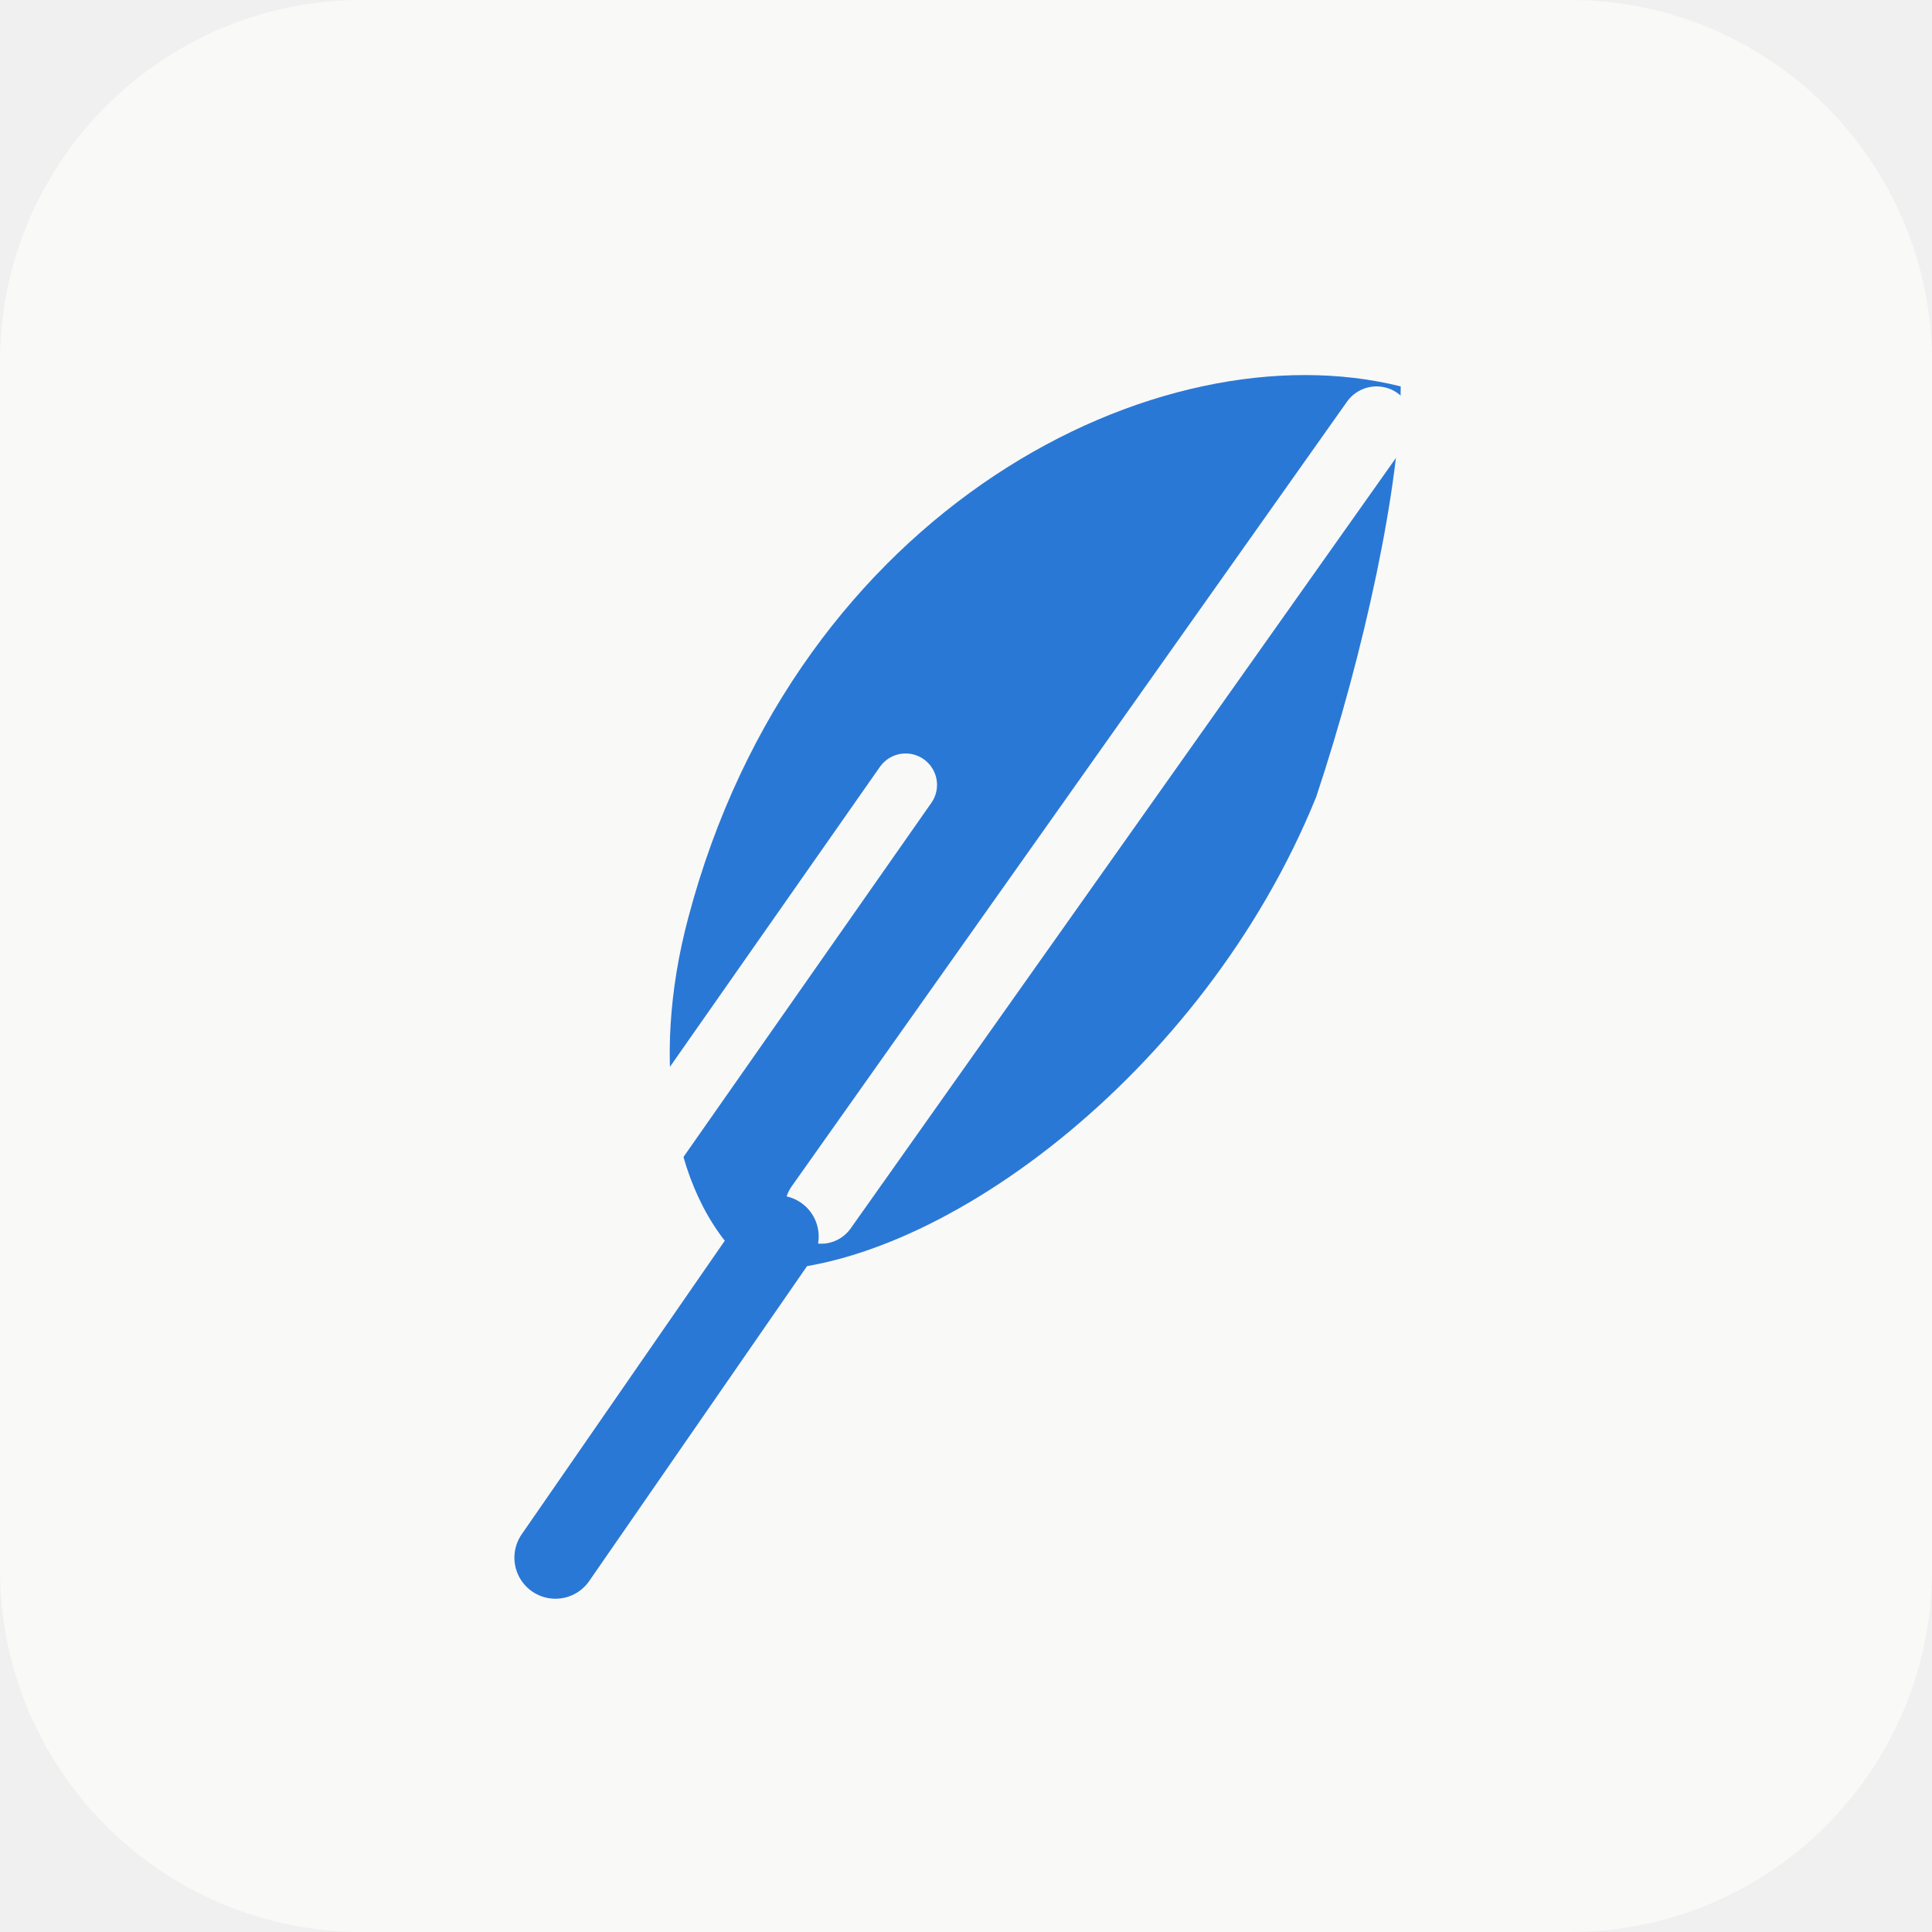
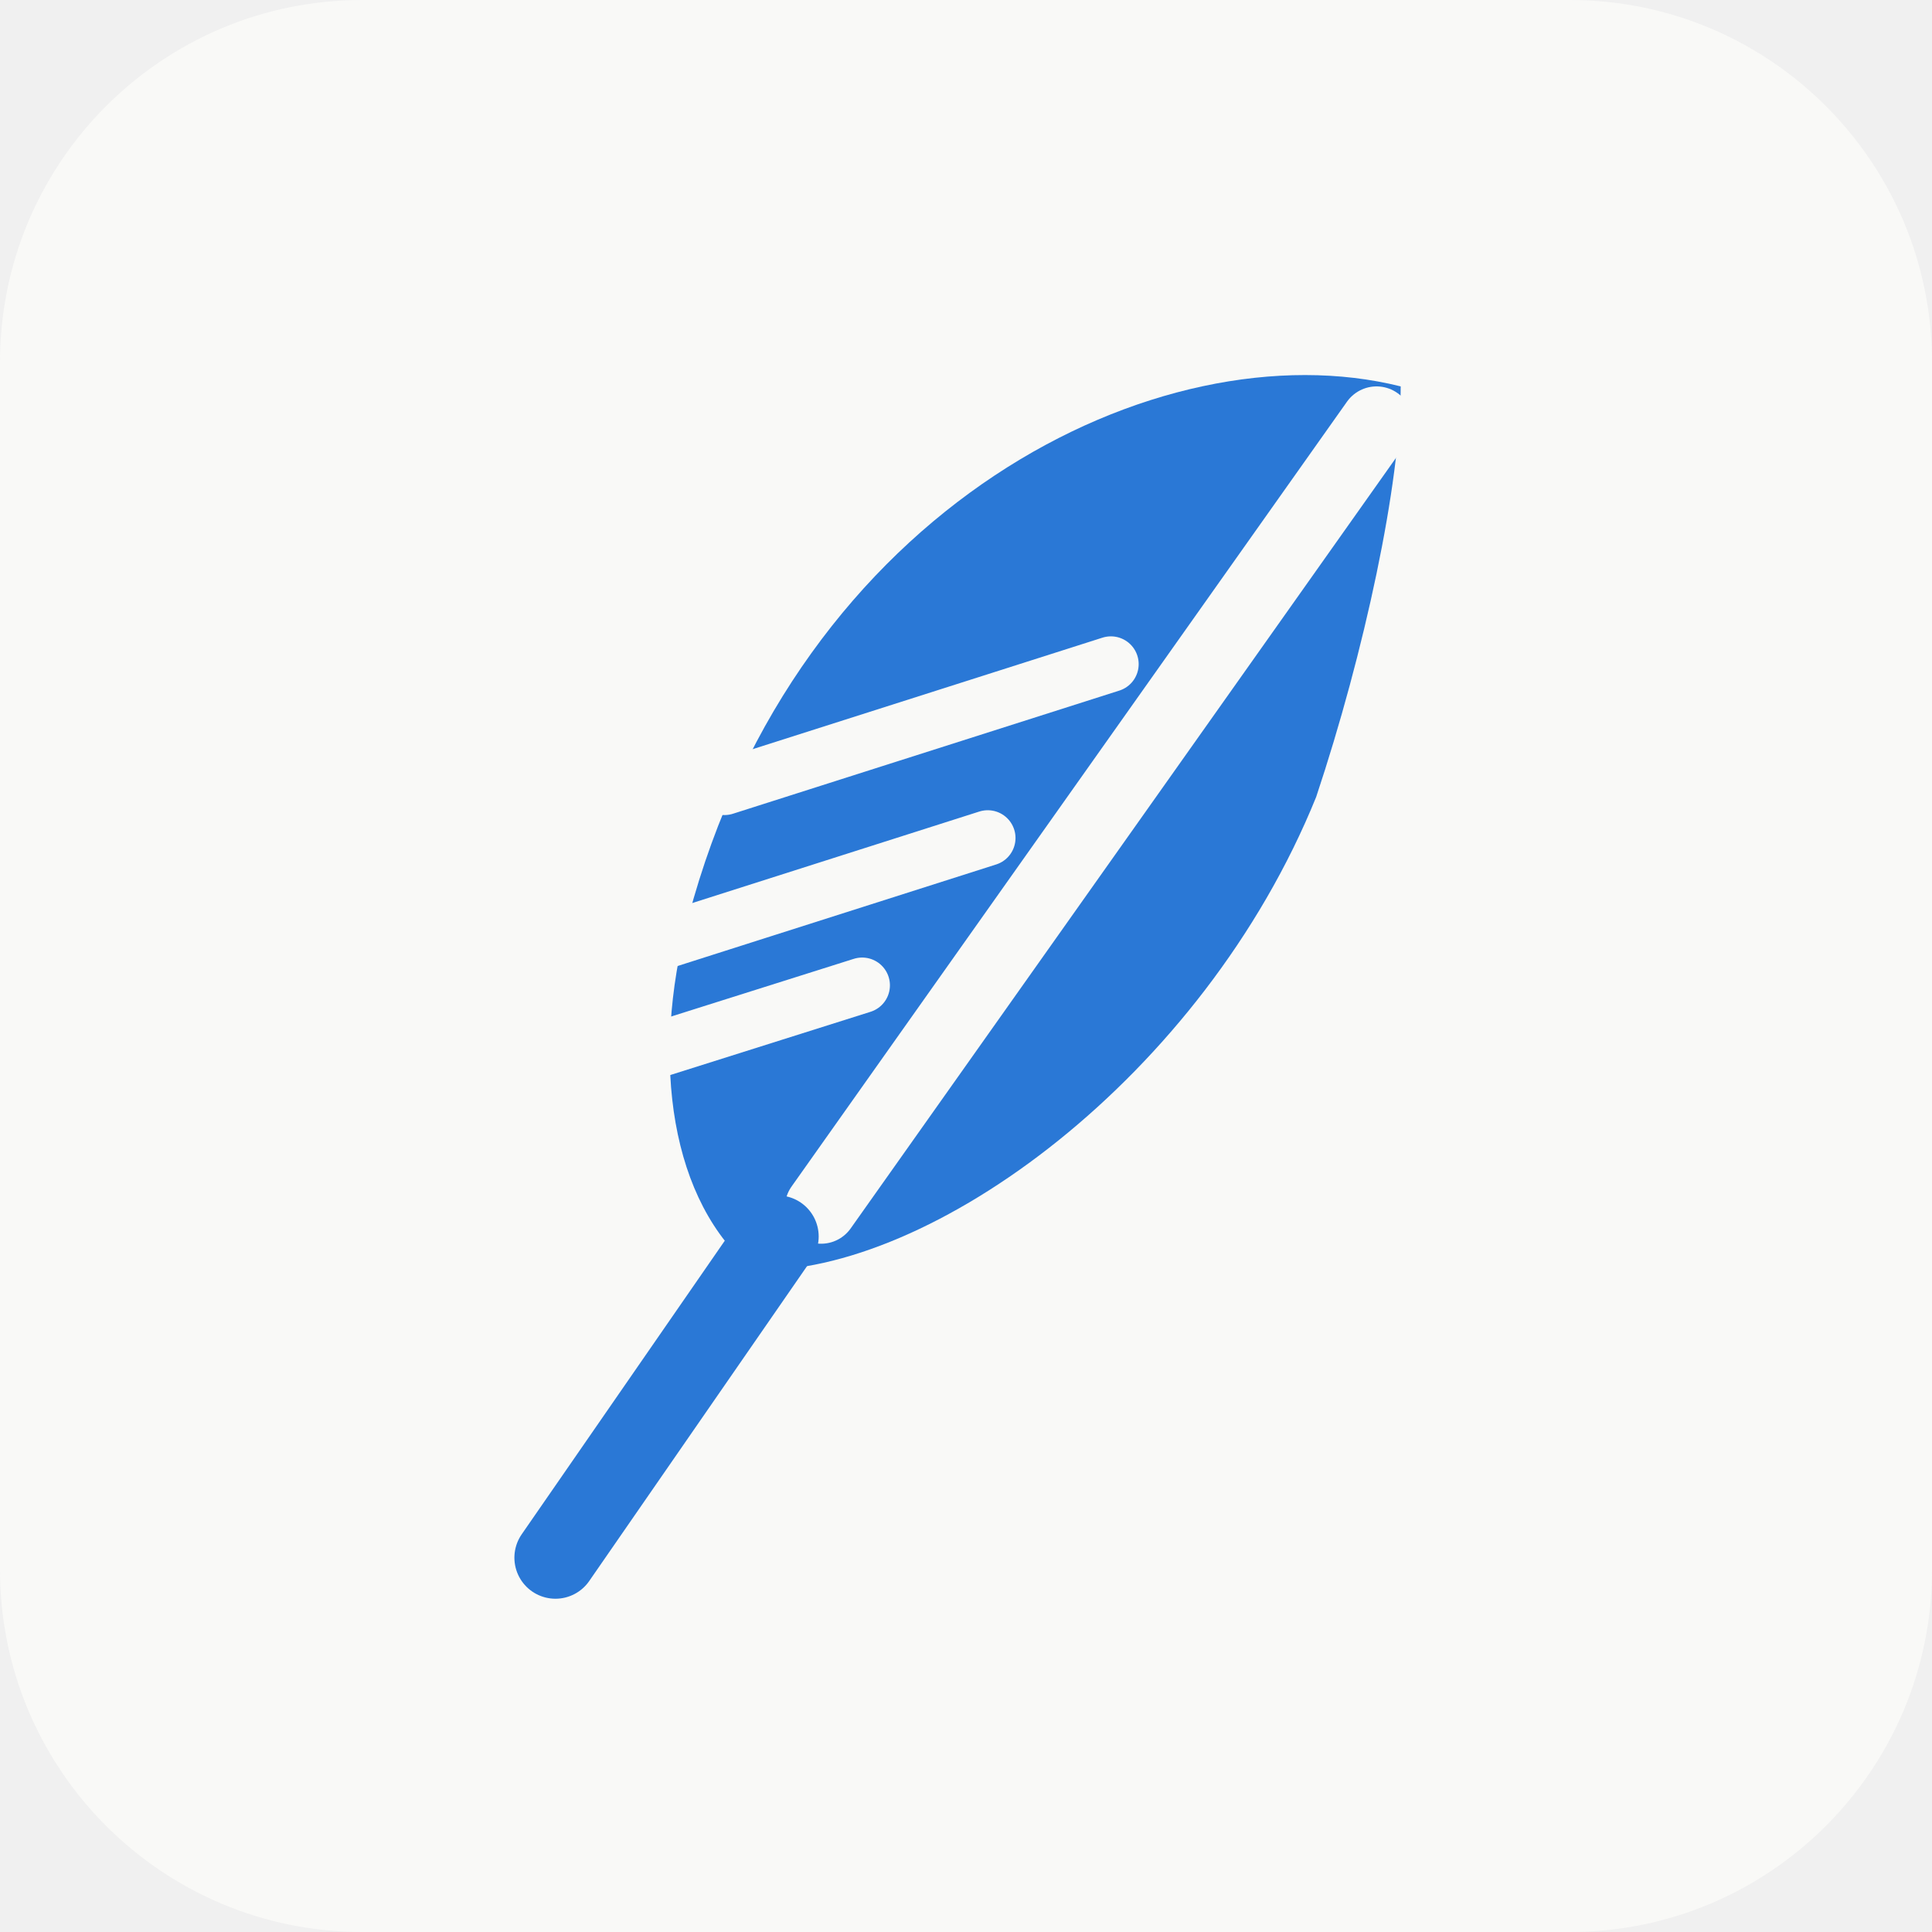
<svg xmlns="http://www.w3.org/2000/svg" viewBox="0 0 64 64">
  <style>.m { fill: #2a78d6; } .q { stroke: #2a78d6; }</style>
  <rect width="64" height="64" rx="12" fill="#f9f9f7" />
  <g transform="translate(6.4,6.4) scale(0.8)">
    <defs>
      <mask id="slits">
        <rect width="64" height="64" fill="white" />
        <line x1="26" y1="42" x2="49" y2="9.5" stroke="black" stroke-width="3" stroke-linecap="round" />
-         <line x1="19" y1="39.5" x2="29.5" y2="24.5" stroke="black" stroke-width="2.6" stroke-linecap="round" />
+         <line x1="12.5" y1="37.6" x2="27.7" y2="32.8" stroke="black" stroke-width="2.3" stroke-linecap="round" />
+         <line x1="16.9" y1="31.8" x2="32.9" y2="26.7" stroke="black" stroke-width="2.3" stroke-linecap="round" />
+         <line x1="22.0" y1="24.6" x2="38.0" y2="19.5" stroke="black" stroke-width="2.3" stroke-linecap="round" />
      </mask>
    </defs>
    <path class="m" mask="url(#slits)" d="M50 8     C 40 5.5, 25 13, 20.5 30     C 18.9 36, 19.8 41.8, 23.2 44.6     C 30.5 44.8, 41.8 36.6, 46.5 25     C 48.5 19, 50 12, 50 8 Z" />
    <line class="q" x1="15" y1="56.5" x2="24.2" y2="43.2" stroke-width="3.4" stroke-linecap="round" fill="none" />
  </g>
</svg>
